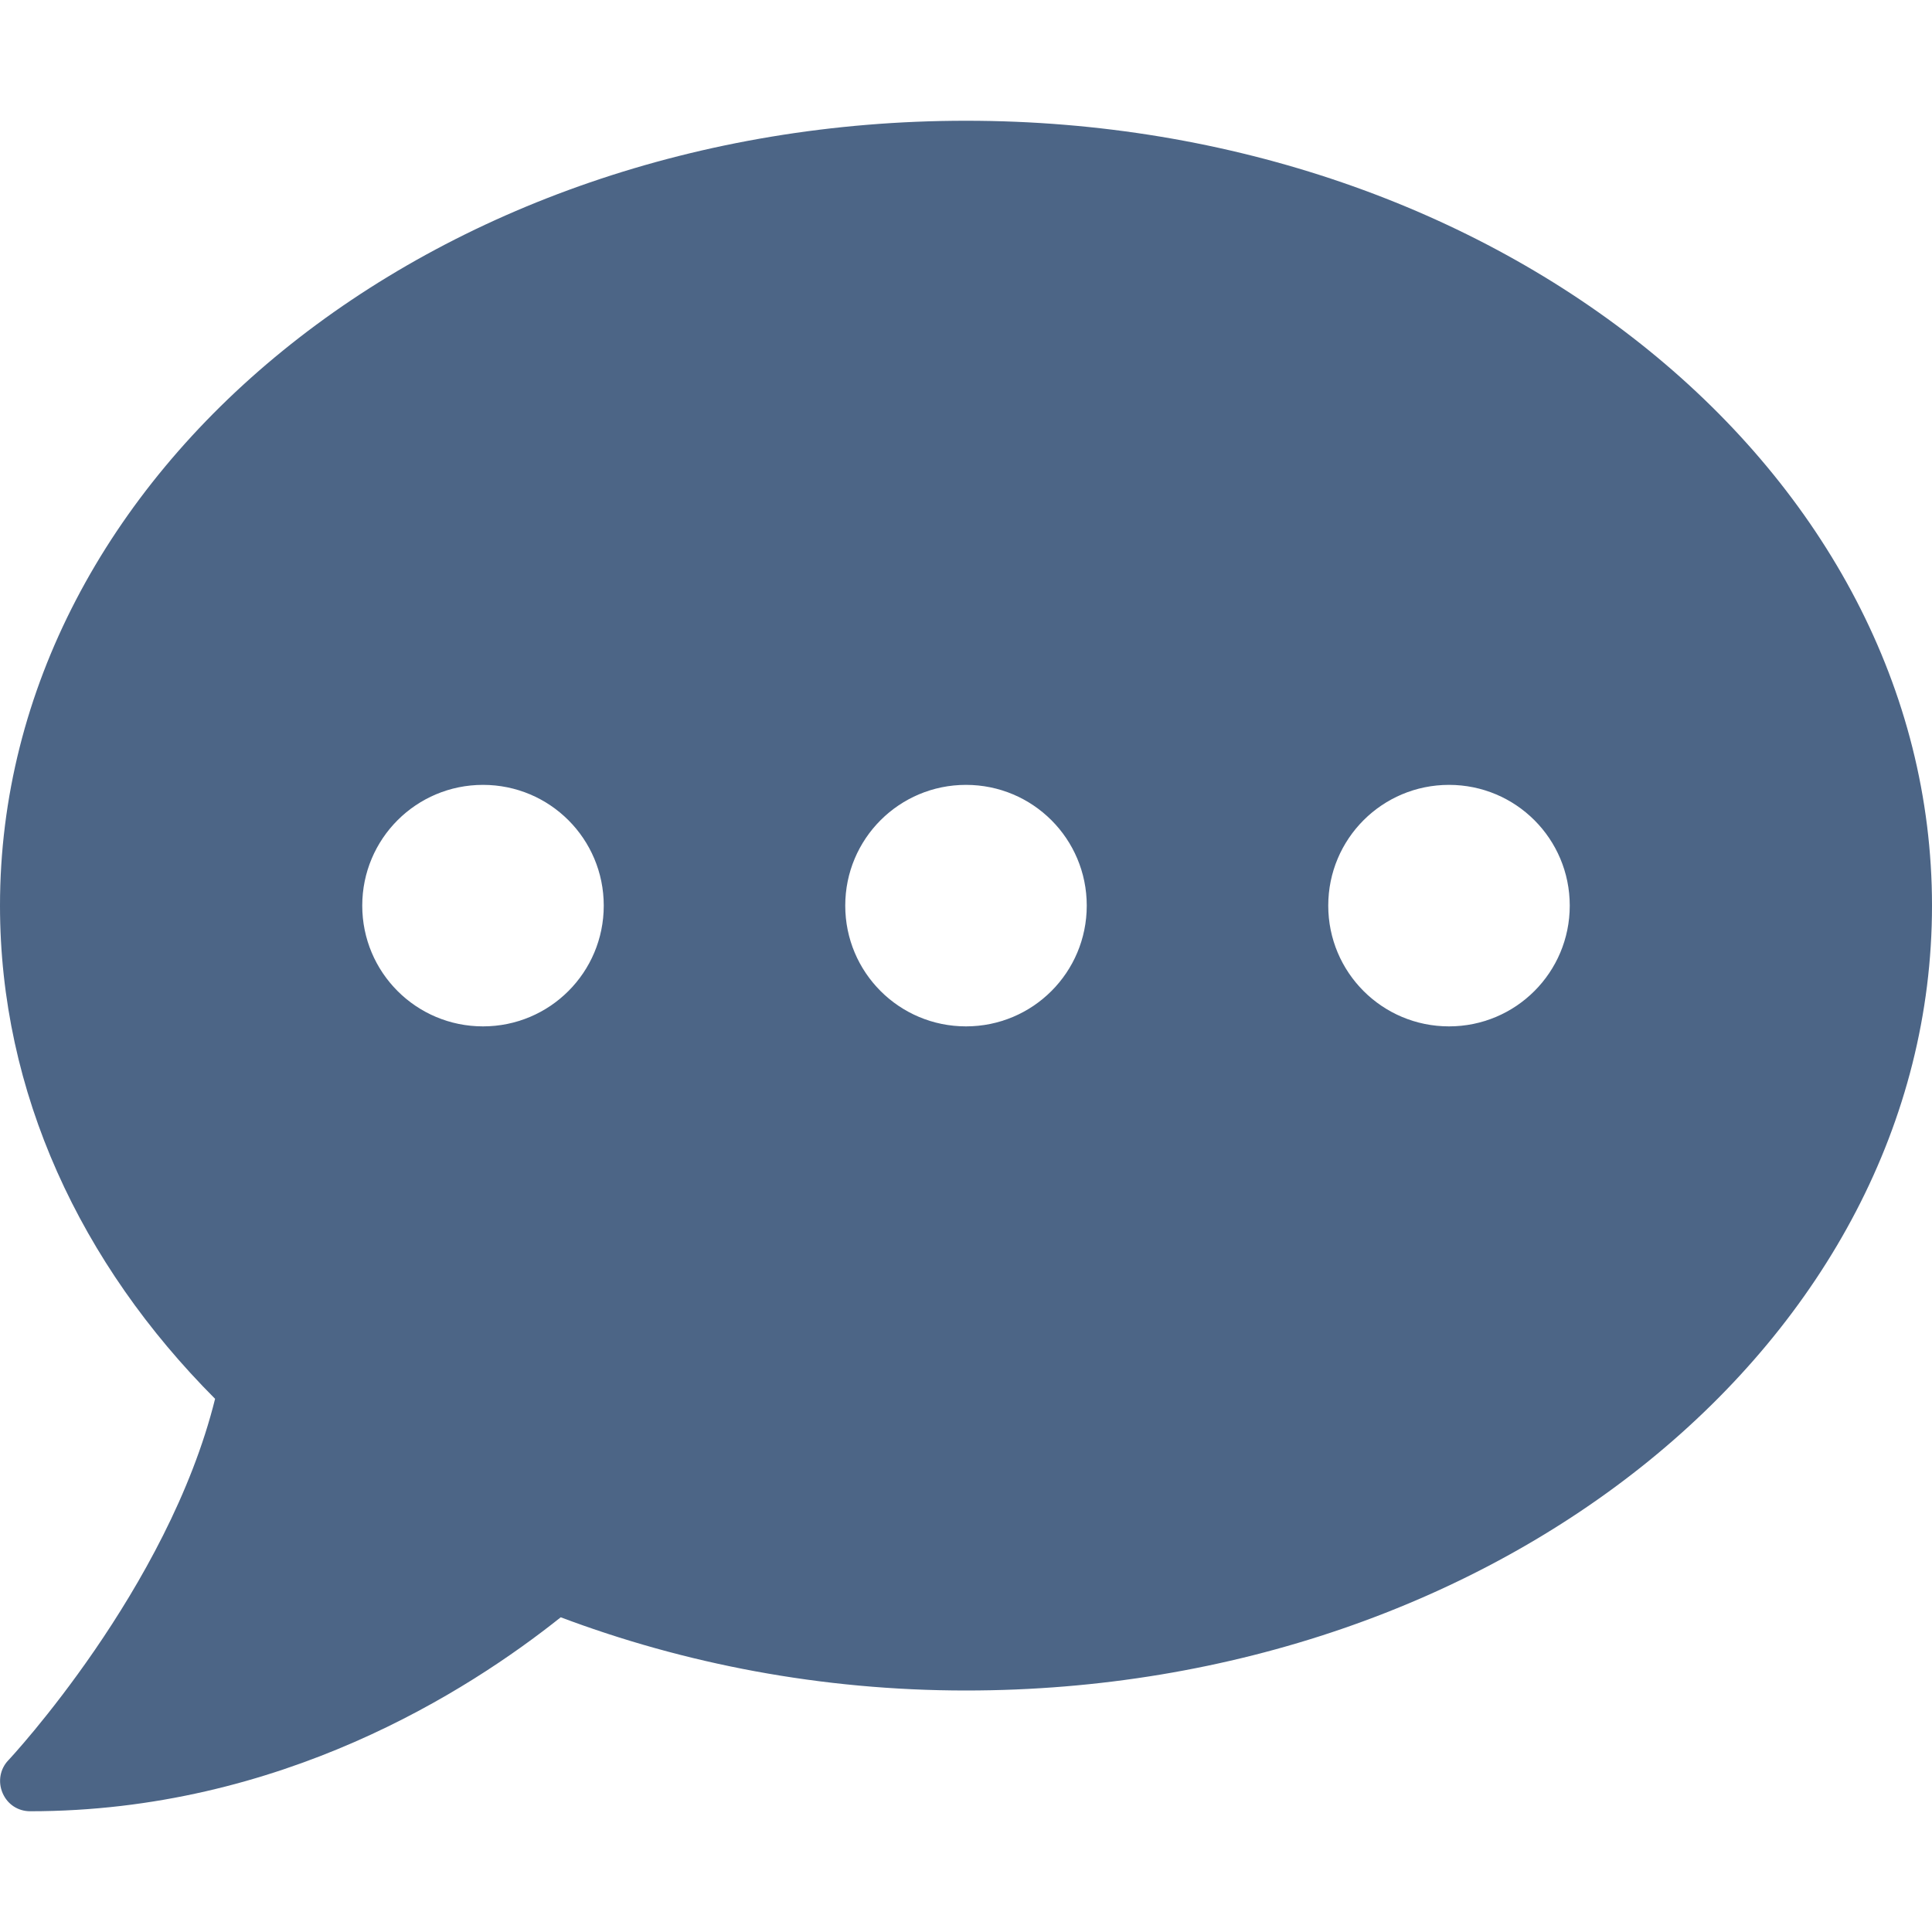
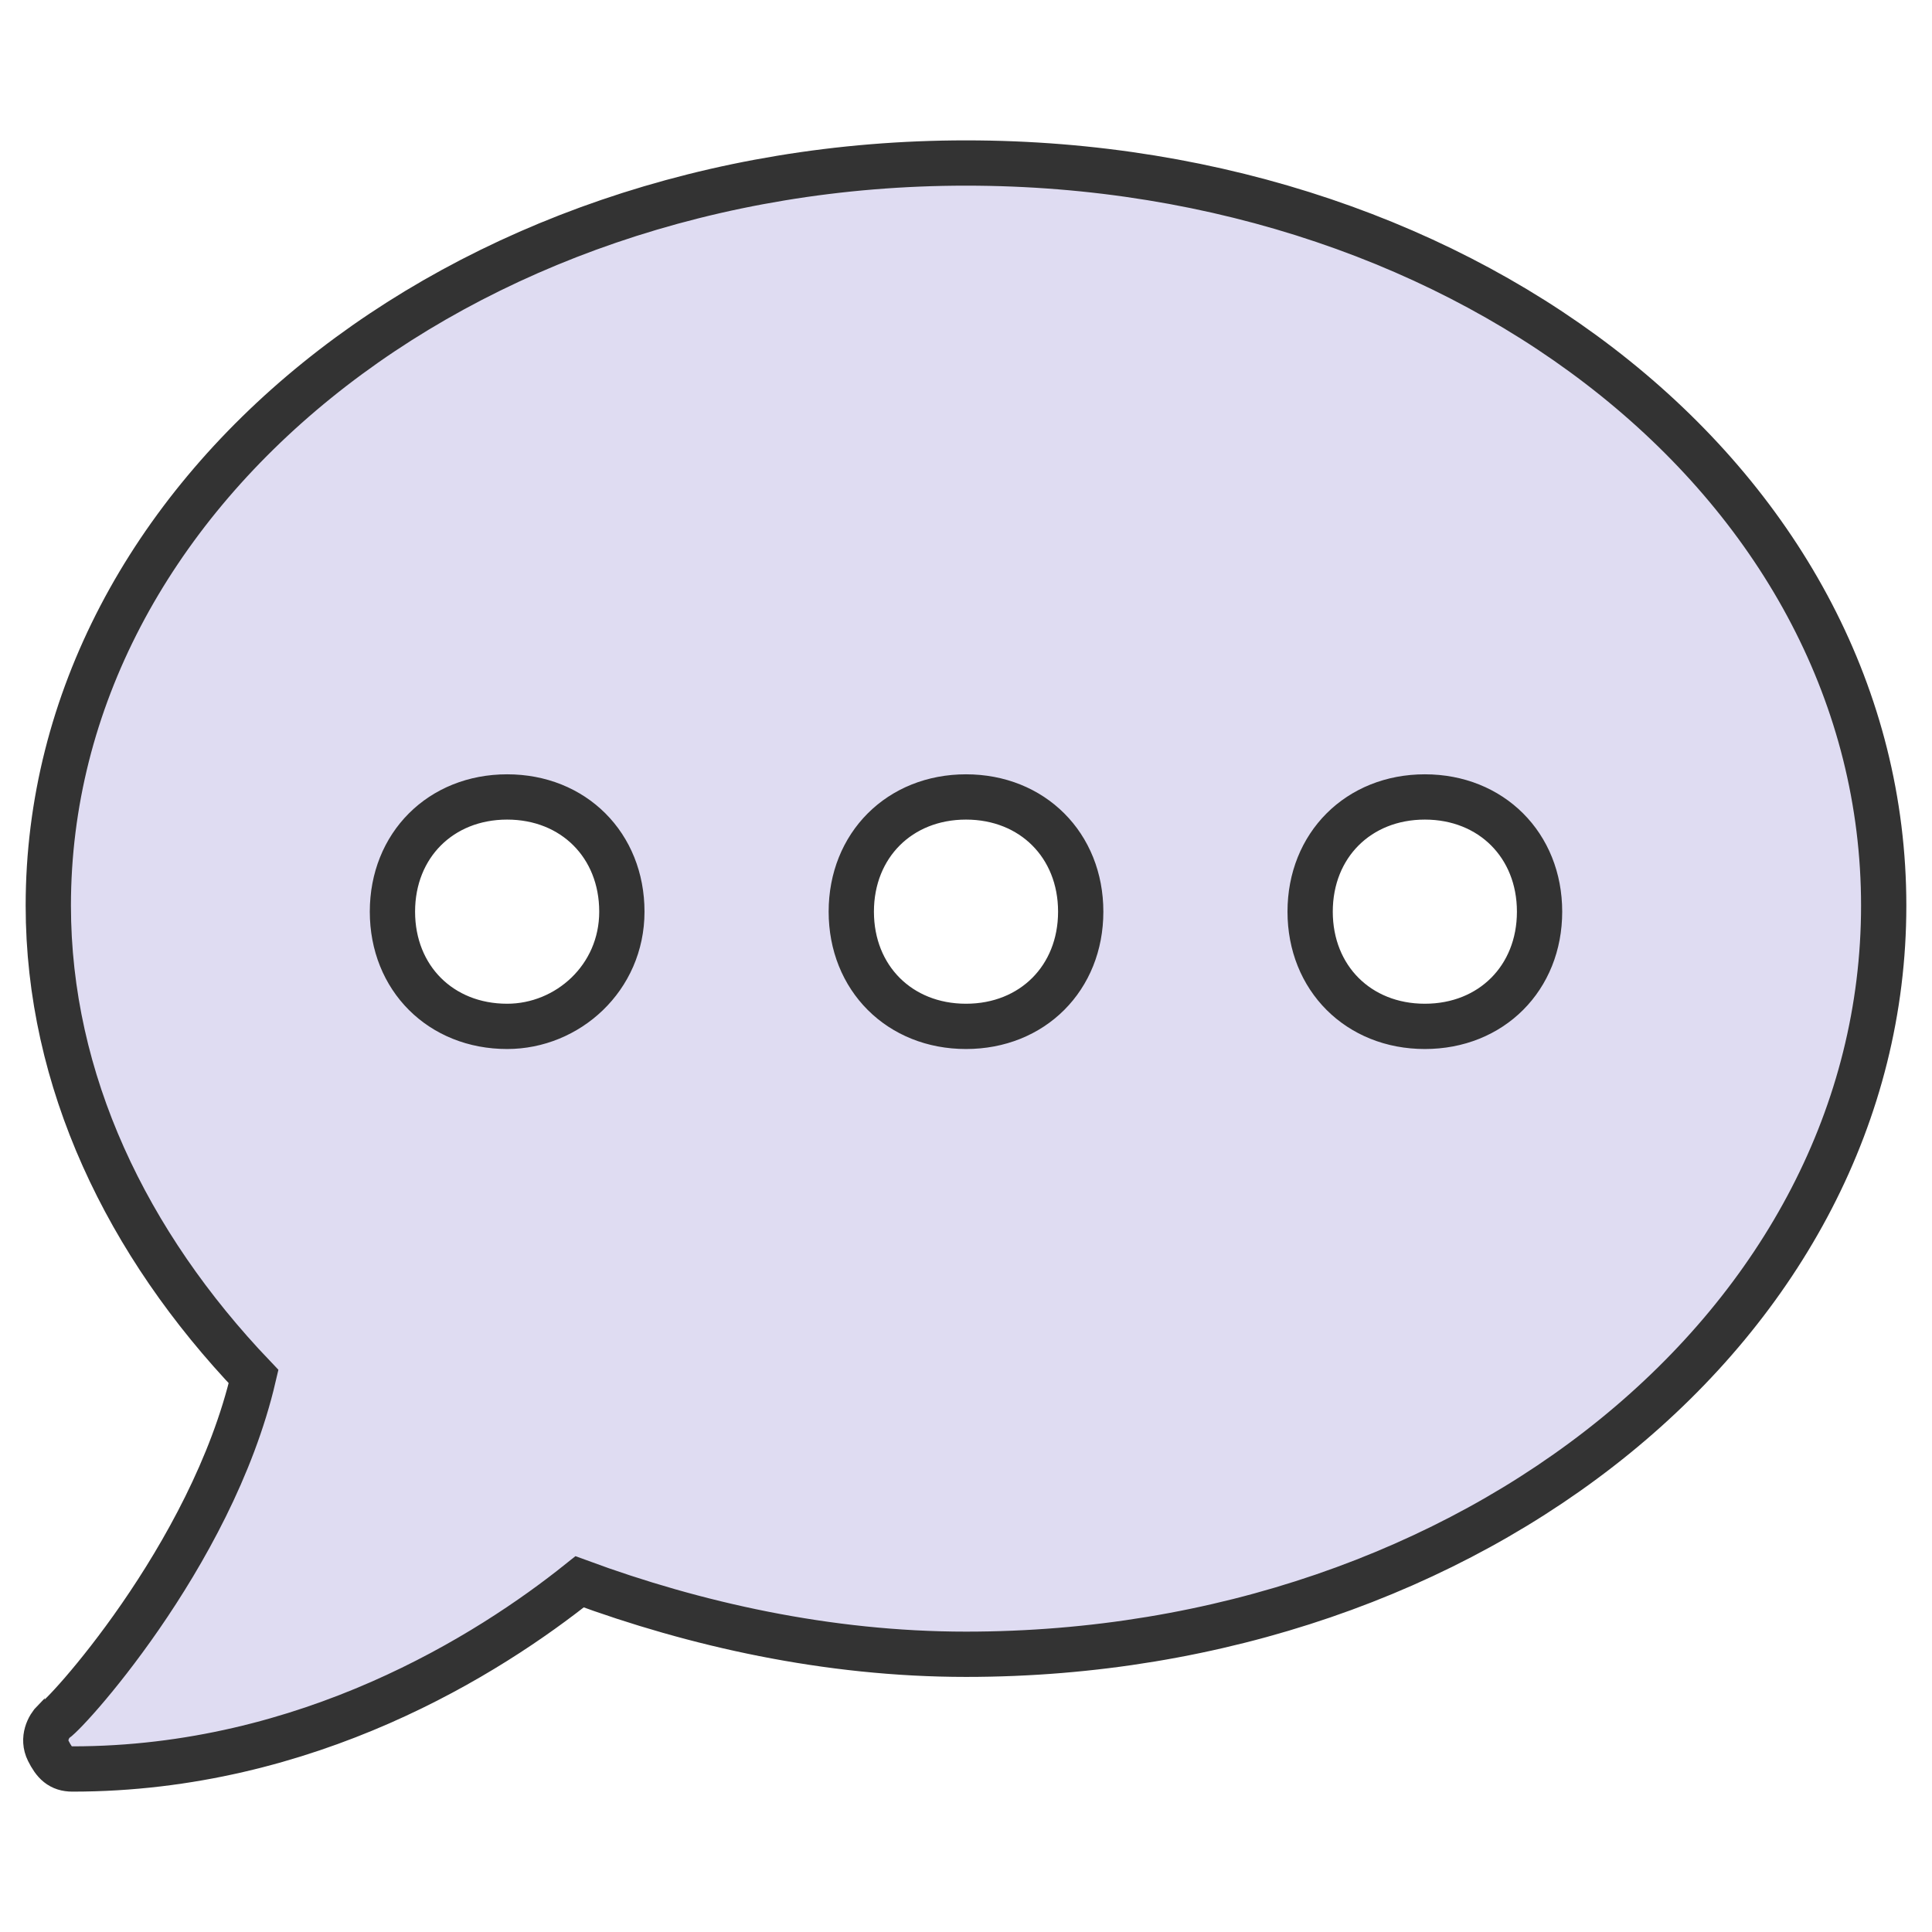
- <svg xmlns="http://www.w3.org/2000/svg" width="32" height="32" viewBox="0 0 512 512" fill="none">
-   <path d="M256 32C114.6 32 0 125.1 0 240C0 289.6 21.4 335 57 370.7C44.5 421.1 2.7 466 2.2 466.5C0 468.8 -0.6 472.2 0.7 475.2C2 478.2 4.8 480 8 480C74.3 480 124 448.2 148.6 428.6C181.3 440.9 217.6 448 256 448C397.4 448 512 354.9 512 240C512 125.1 397.4 32 256 32ZM128 272C110.3 272 96 257.7 96 240C96 222.3 110.3 208 128 208C145.7 208 160 222.3 160 240C160 257.7 145.7 272 128 272ZM256 272C238.3 272 224 257.7 224 240C224 222.3 238.3 208 256 208C273.7 208 288 222.3 288 240C288 257.7 273.7 272 256 272ZM384 272C366.3 272 352 257.7 352 240C352 222.3 366.3 208 384 208C401.7 208 416 222.3 416 240C416 257.7 401.7 272 384 272Z" fill="#4C6586" />
+ <svg xmlns="http://www.w3.org/2000/svg" version="1.1" id="Ebene_1" x="0px" y="0px" width="32px" height="32px" viewBox="0 0 32 32" enable-background="new 0 0 32 32" xml:space="preserve">
+   <path fill="#DFDCF2" stroke="#333333" stroke-width="0.75" stroke-miterlimit="10" d="M16,2.7C7.6,2.7,0.8,8.2,0.8,15  c0,2.9,1.3,5.6,3.4,7.8c-0.7,3-3.2,5.7-3.3,5.7c-0.1,0.1-0.2,0.3-0.1,0.5c0.1,0.2,0.2,0.3,0.4,0.3c3.9,0,6.9-1.9,8.4-3.1  c1.9,0.7,4.1,1.2,6.4,1.2c8.4,0,15.2-5.5,15.2-12.4S24.4,2.7,16,2.7z M8.4,17c-1.1,0-1.9-0.8-1.9-1.9s0.8-1.9,1.9-1.9  s1.9,0.8,1.9,1.9S9.4,17,8.4,17z M16,17c-1.1,0-1.9-0.8-1.9-1.9s0.8-1.9,1.9-1.9c1.1,0,1.9,0.8,1.9,1.9S17.1,17,16,17z M23.6,17  c-1.1,0-1.9-0.8-1.9-1.9s0.8-1.9,1.9-1.9c1.1,0,1.9,0.8,1.9,1.9S24.7,17,23.6,17z" />
</svg>
